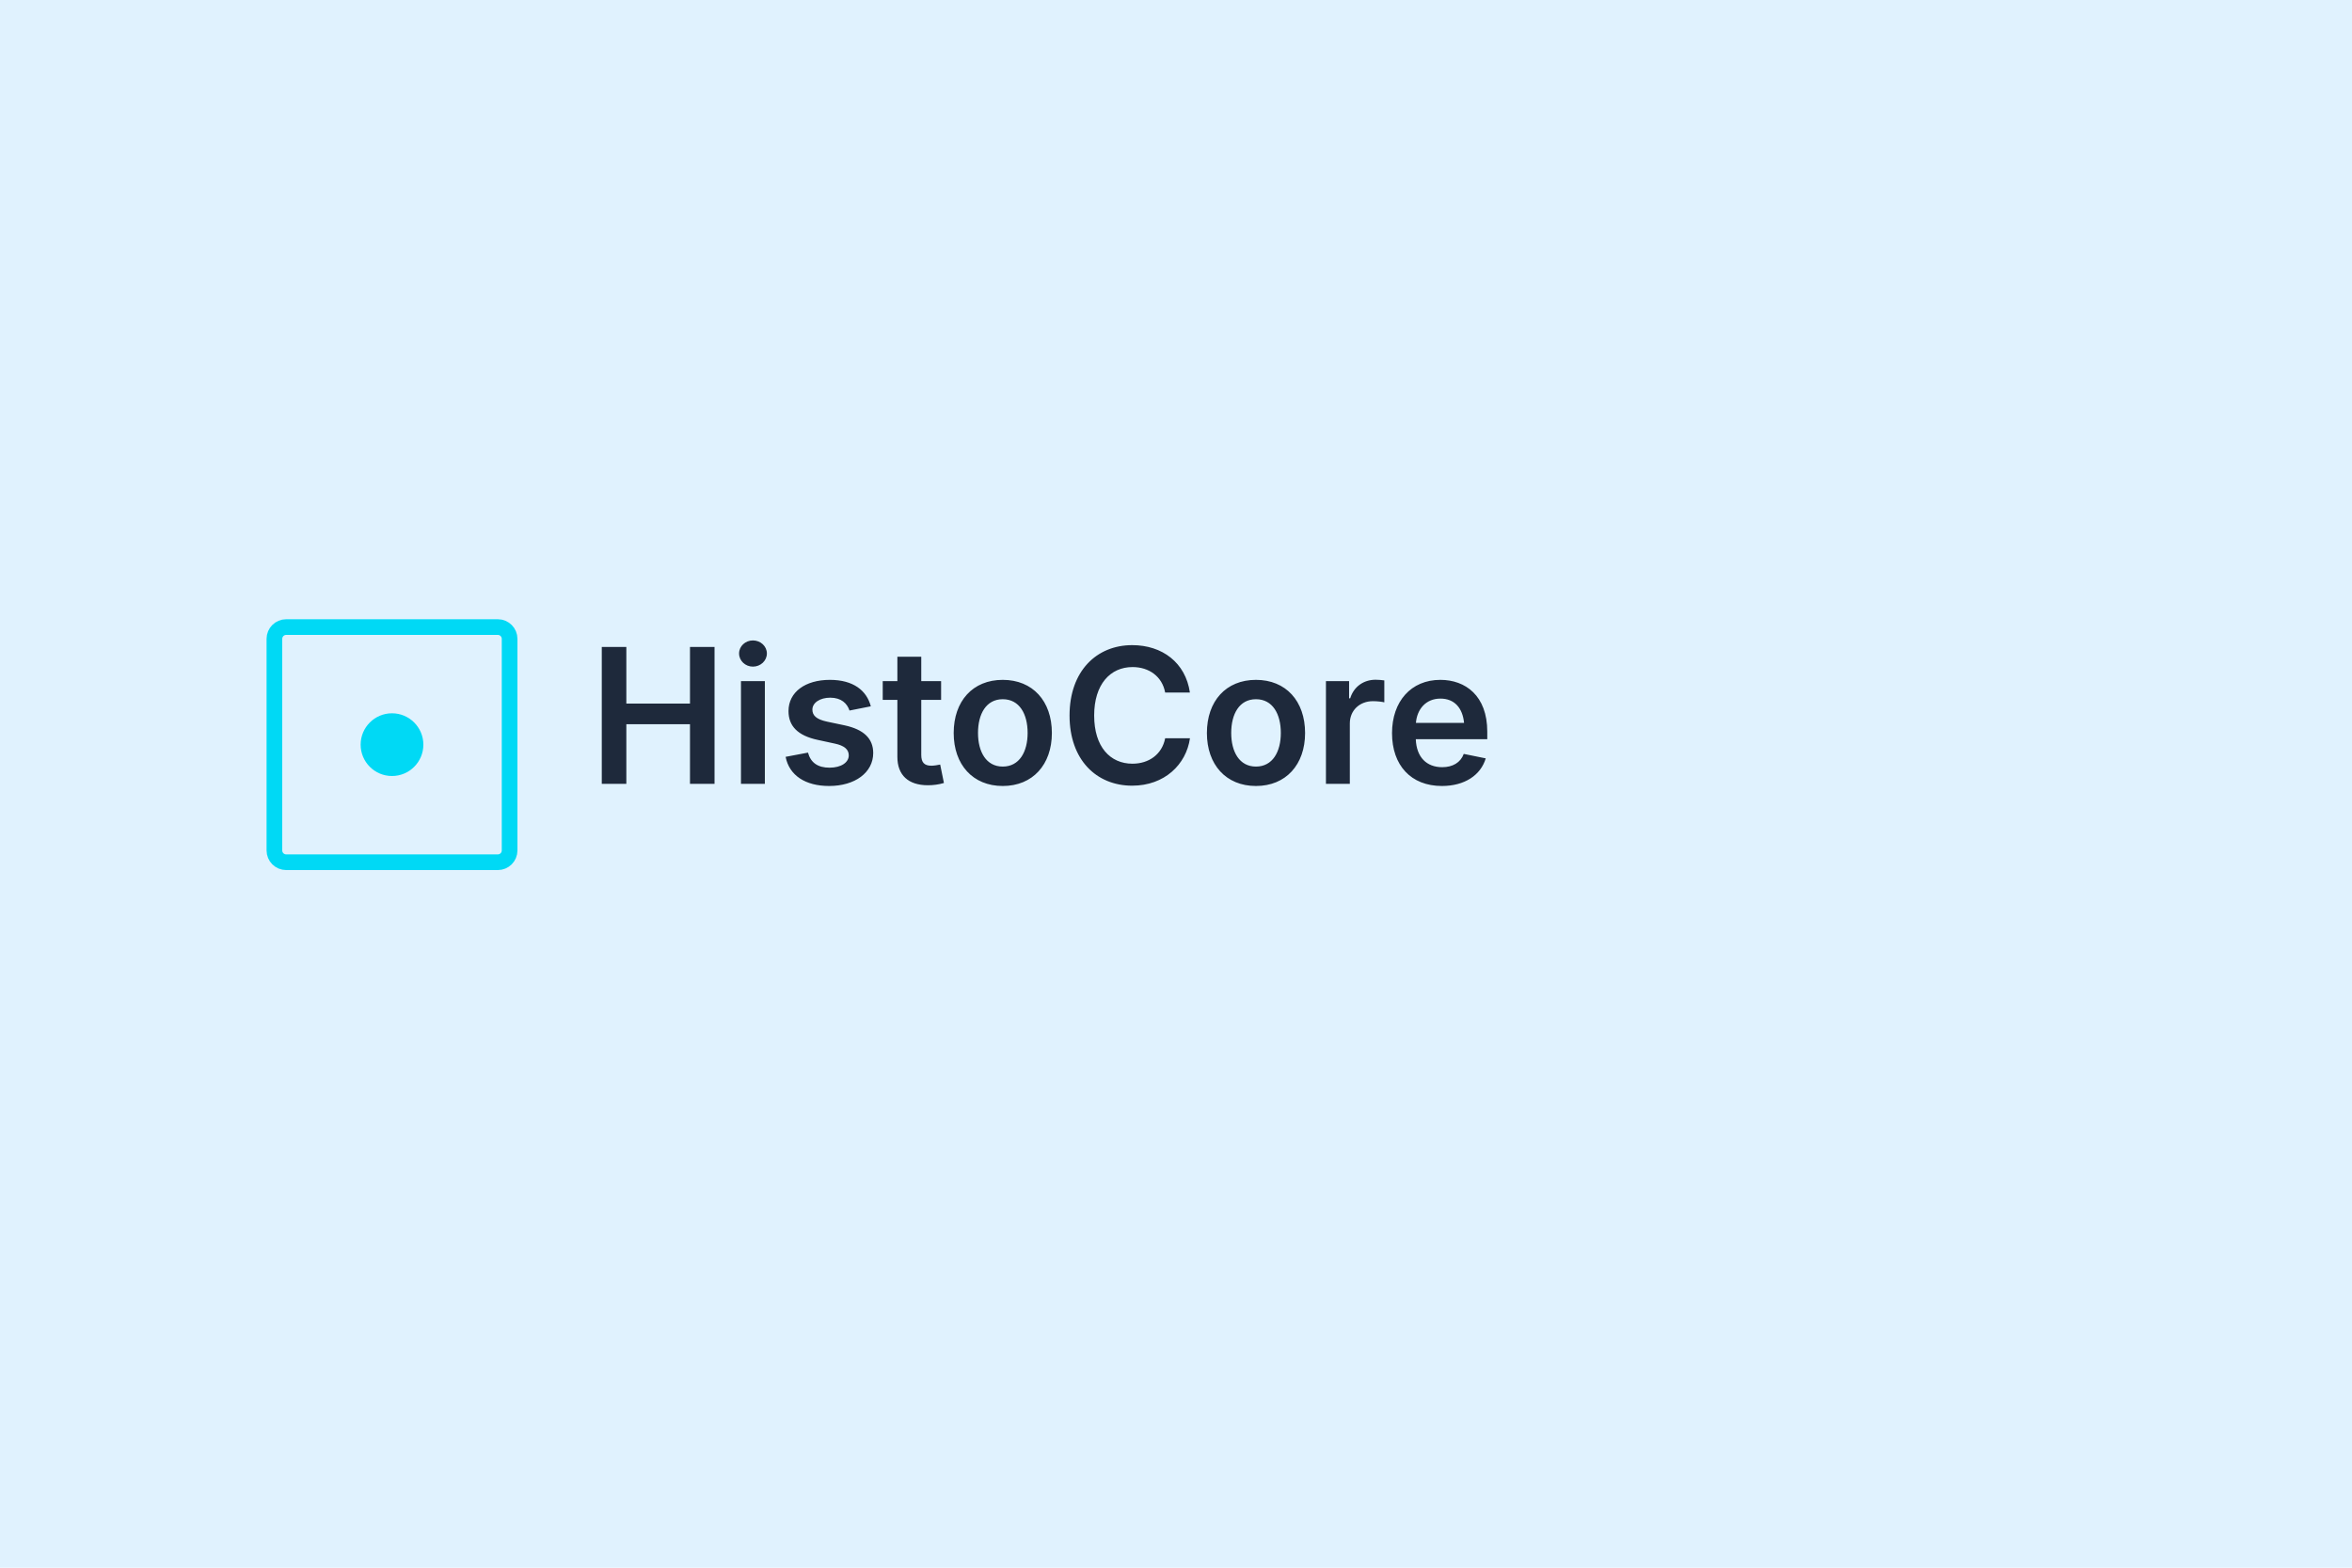
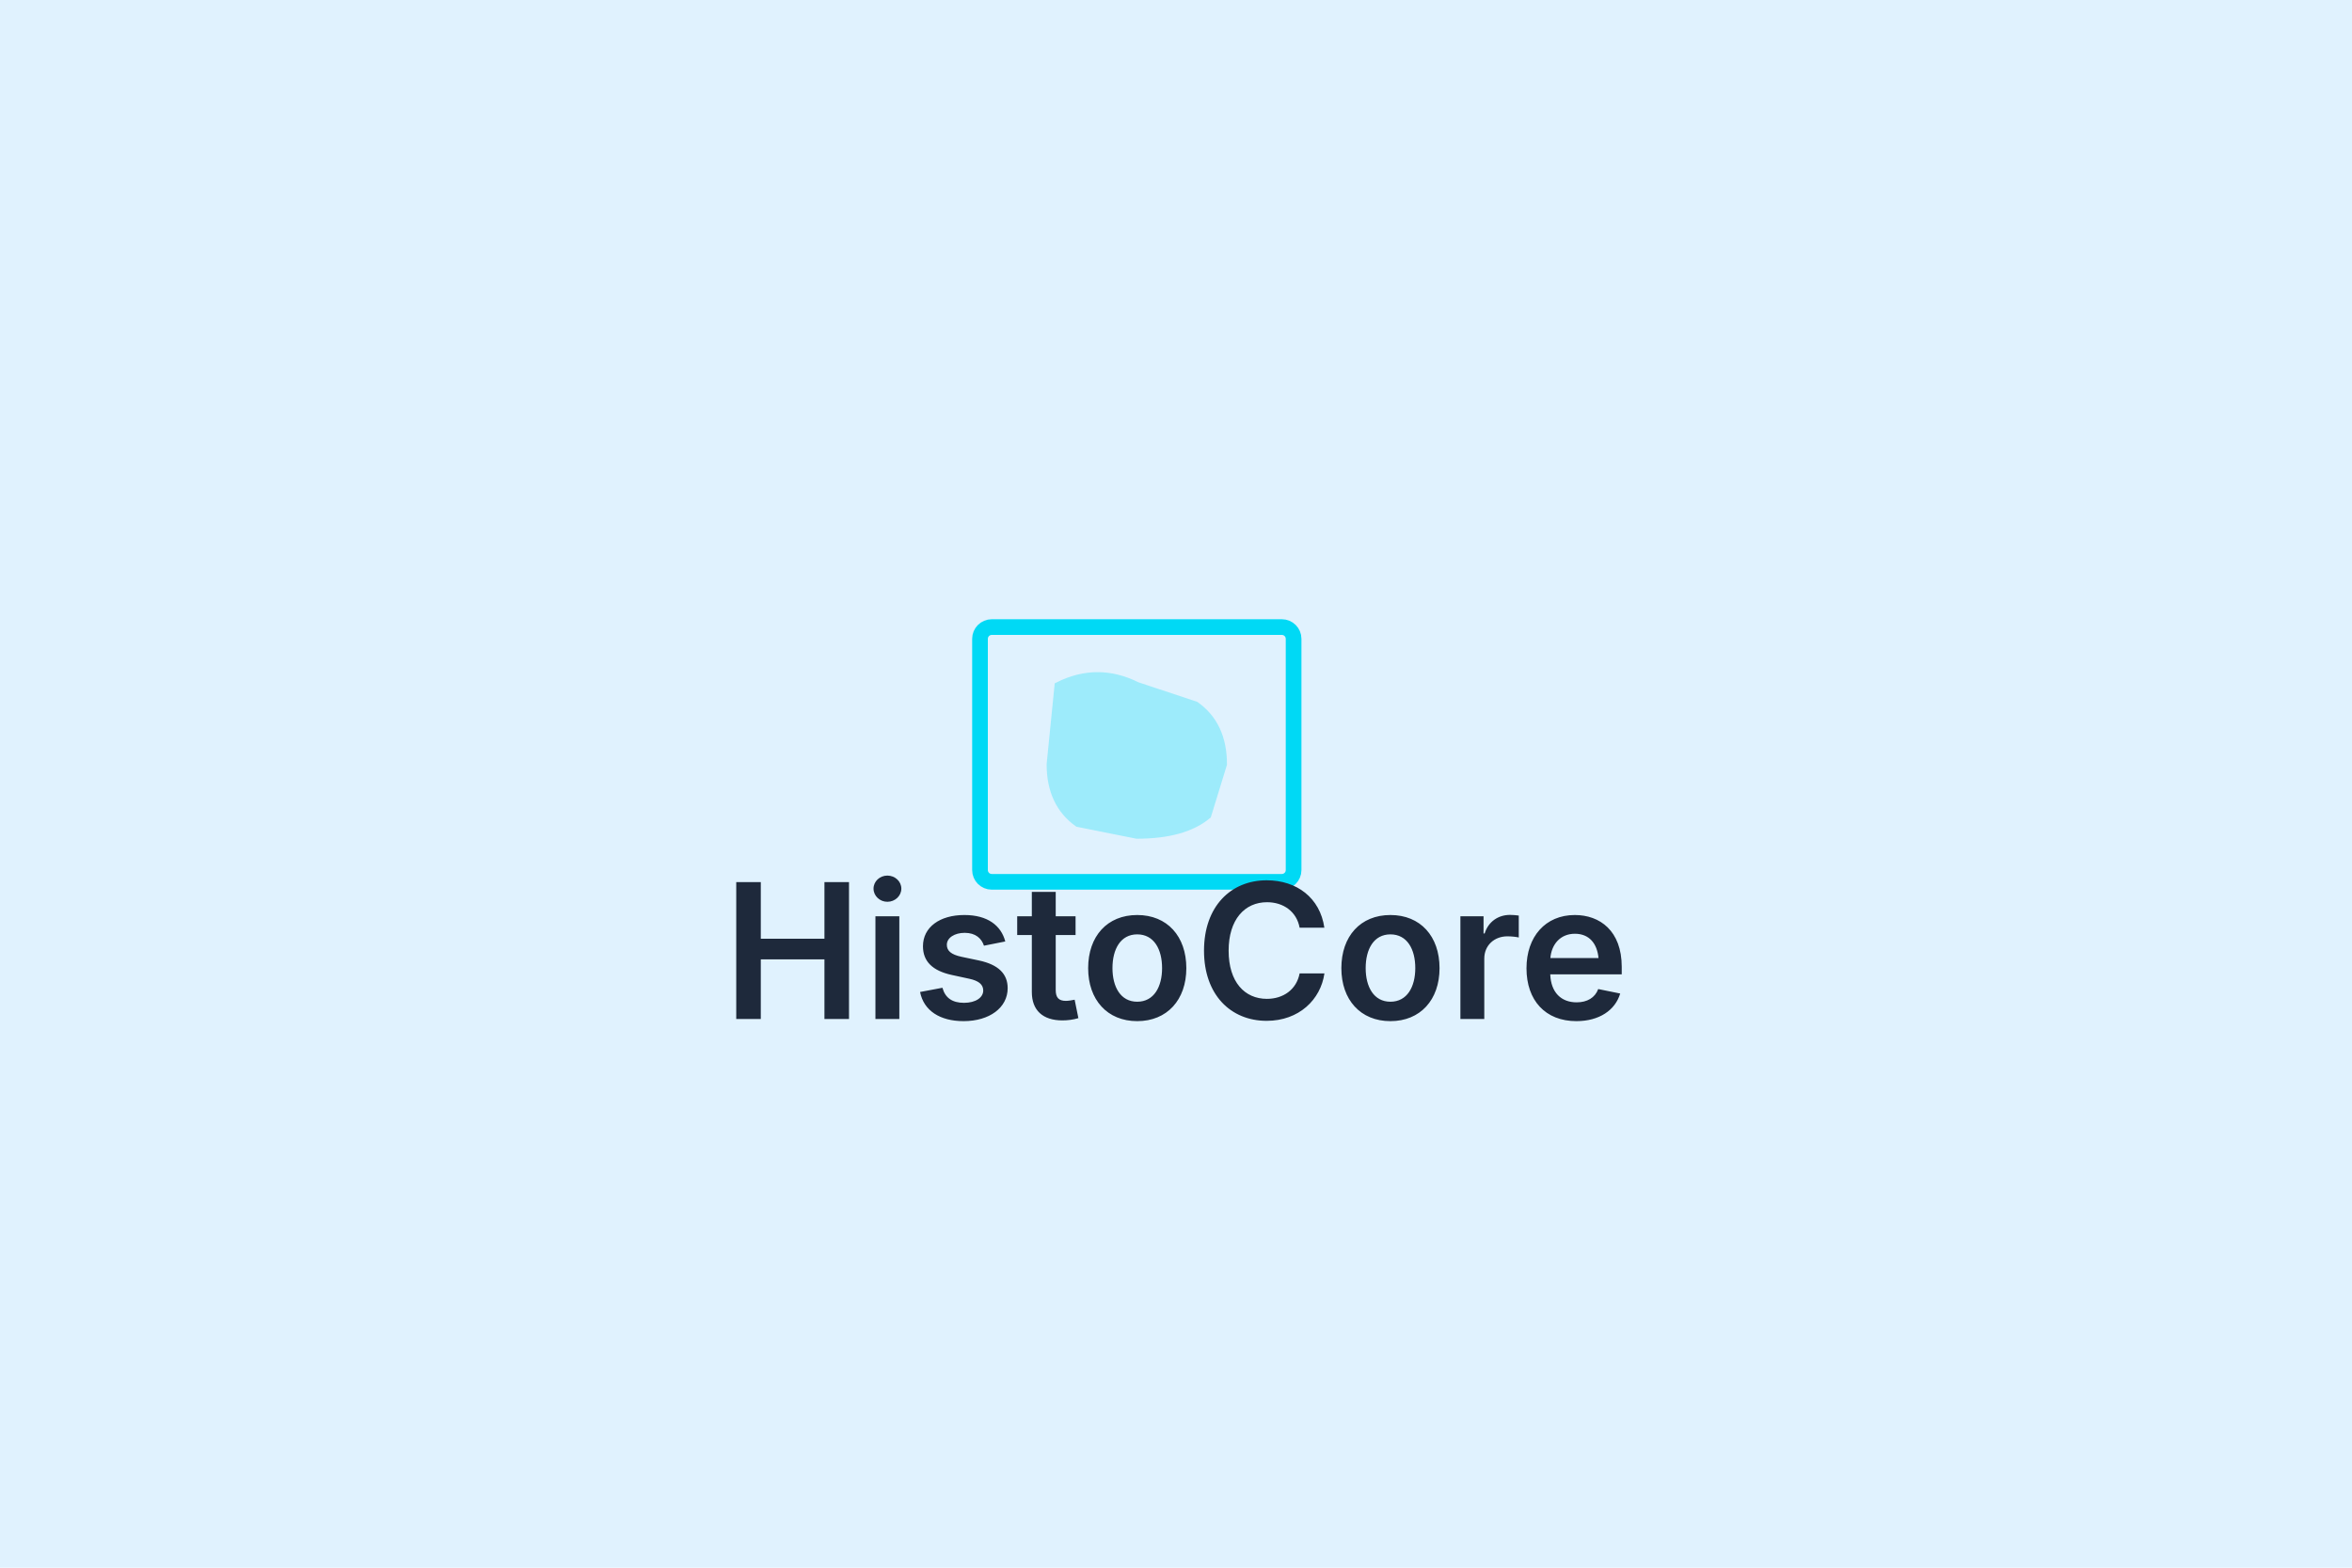
<svg xmlns="http://www.w3.org/2000/svg" width="600" height="400" viewBox="0 0 600 400">
  <rect width="600" height="400" fill="#e0f2fe" />
-   <rect x="70" y="160" width="60" height="60" fill="none" stroke="#00d9f5" stroke-width="4" rx="3" />
-   <circle cx="100" cy="190" r="8" fill="#00d9f5" />
-   <text x="150" y="200" font-family="'Inter', 'SF Pro Display', -apple-system, sans-serif" font-size="48" font-weight="600" fill="#1e293b" text-anchor="start">HistoCore</text>
+   <rect x="250" y="160" width="80" height="65" fill="none" stroke="#00d9f5" stroke-width="4" rx="3" />
+   <path d="M 270 175 Q 280 170, 290 175 L 305 180 Q 312 185, 312 195 L 308 208 Q 302 213, 290 213 L 275 210 Q 268 205, 268 195 Z" fill="#00d9f5" opacity="0.3" stroke="#00d9f5" stroke-width="2" />
+   <text x="300" y="260" font-family="'Inter', 'SF Pro Display', -apple-system, sans-serif" font-size="48" font-weight="600" fill="#1e293b" text-anchor="middle">HistoCore</text>
</svg>
